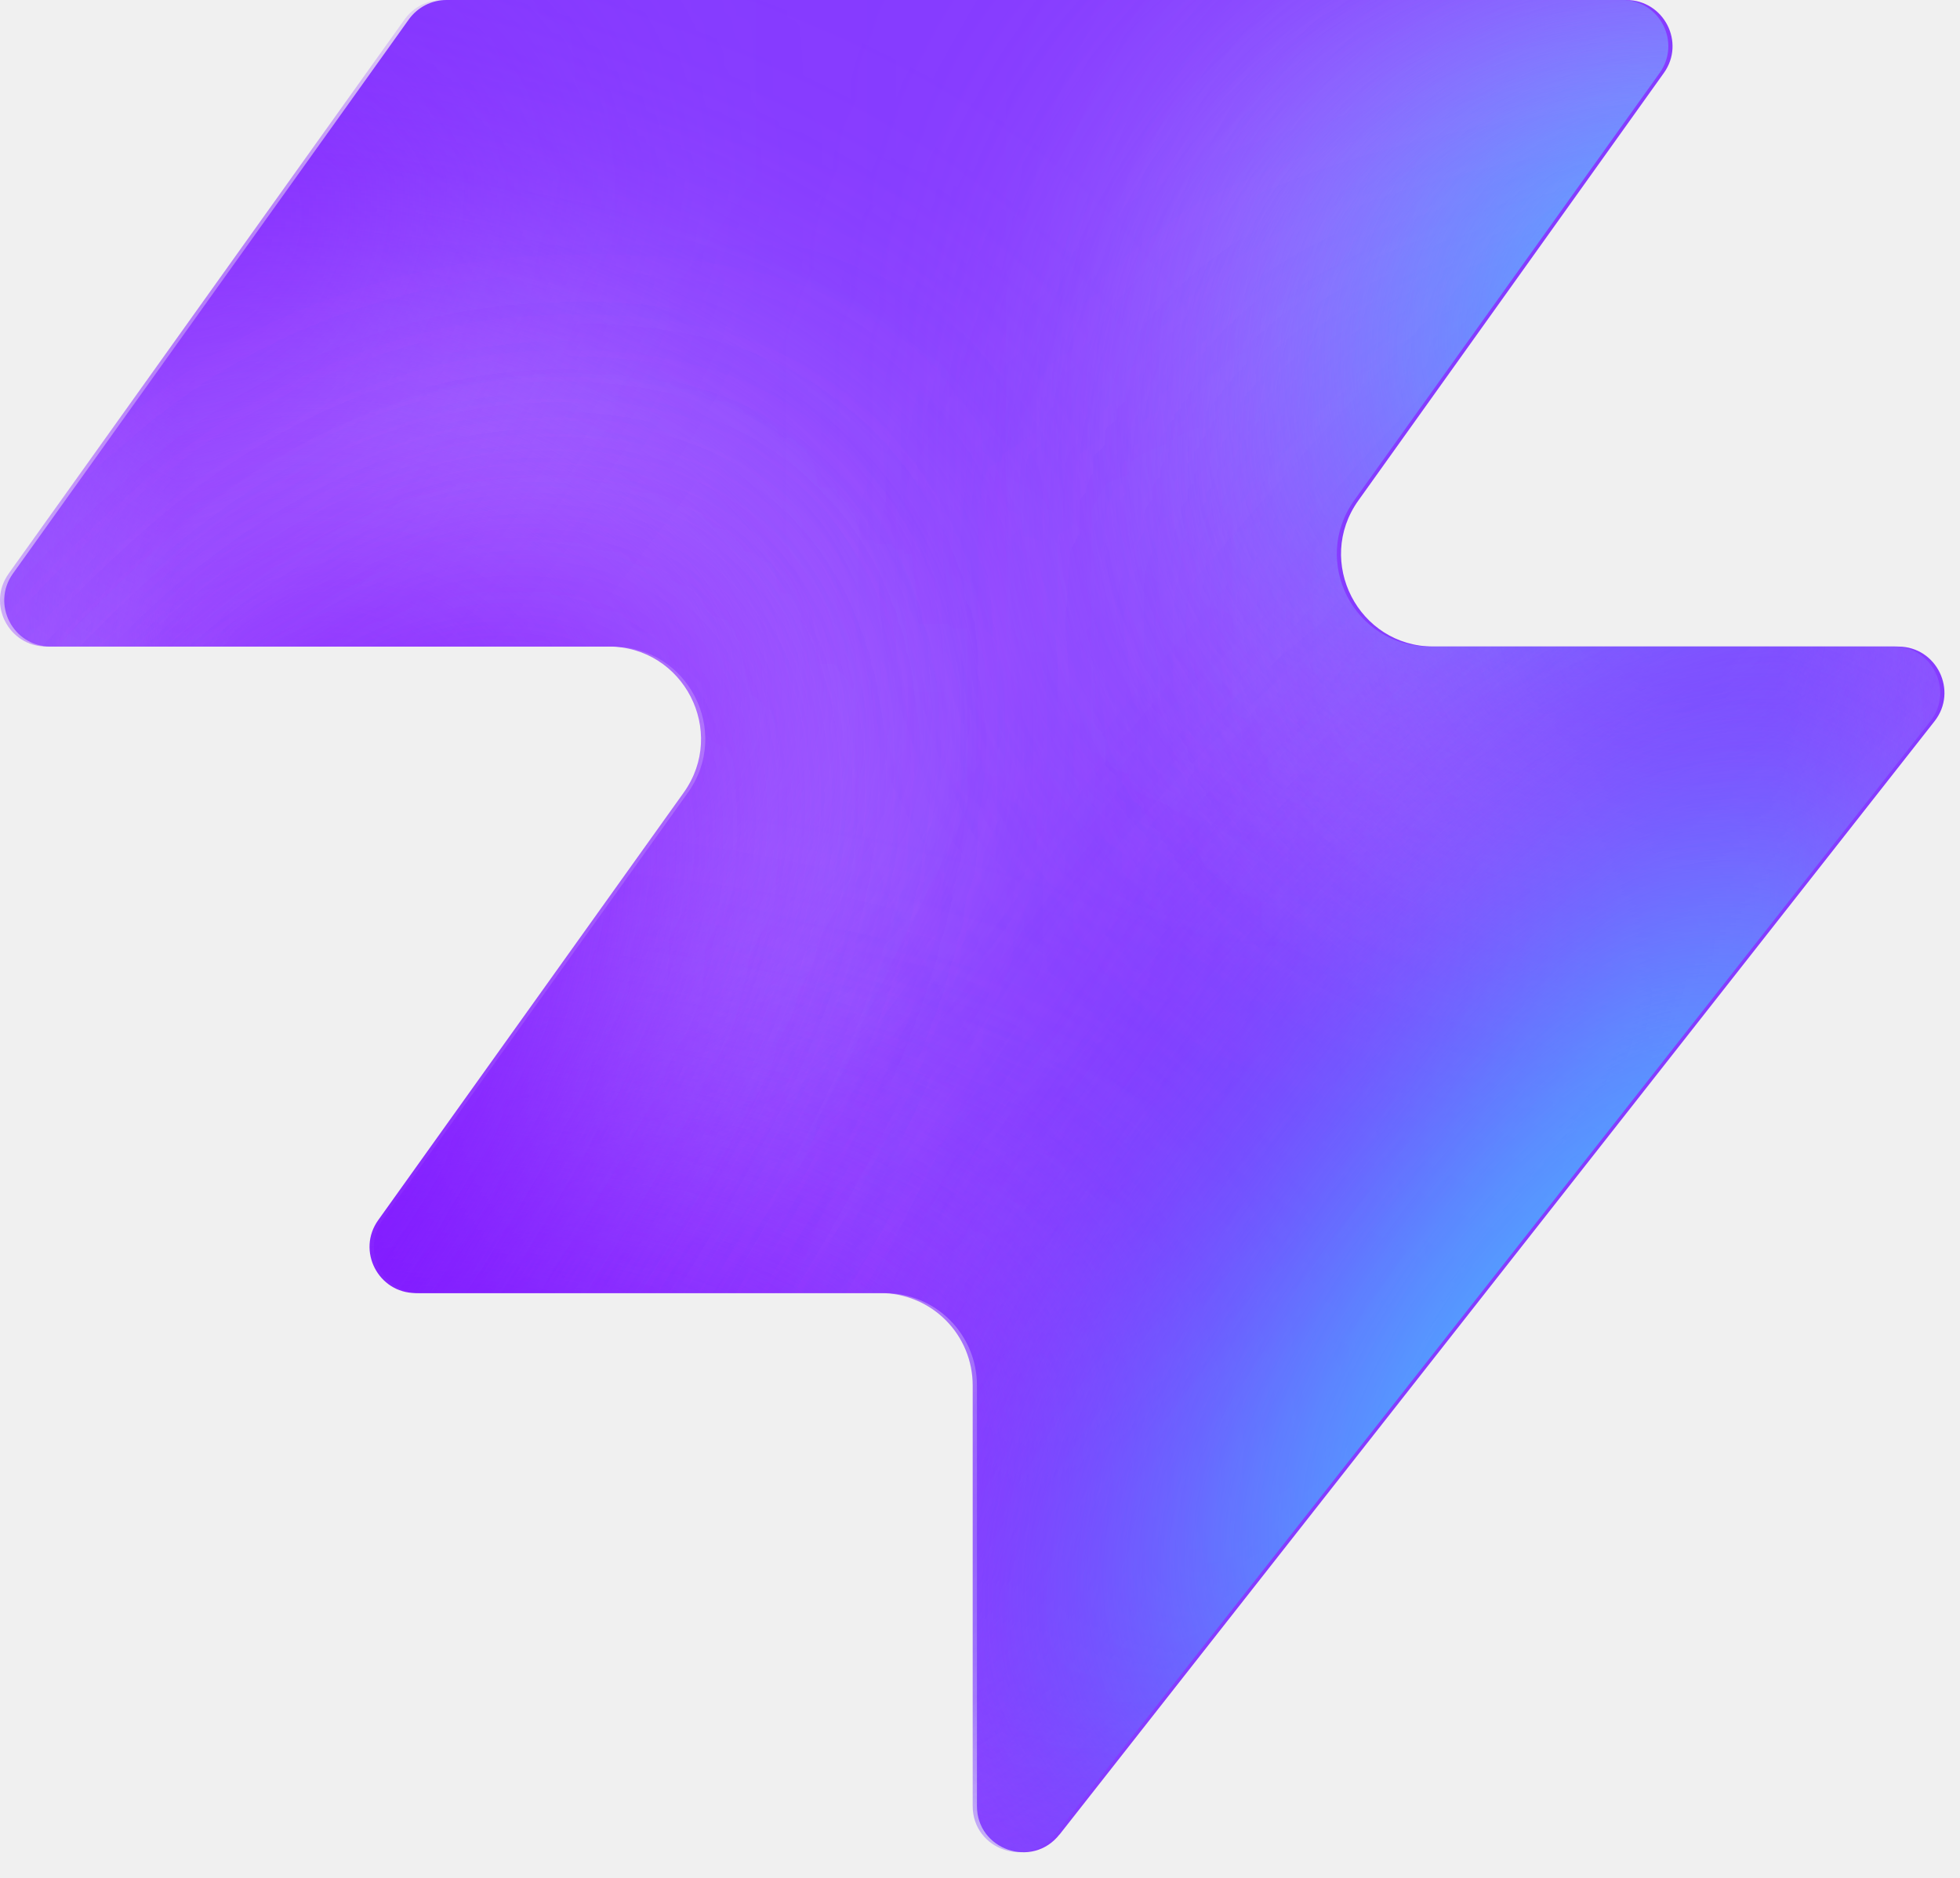
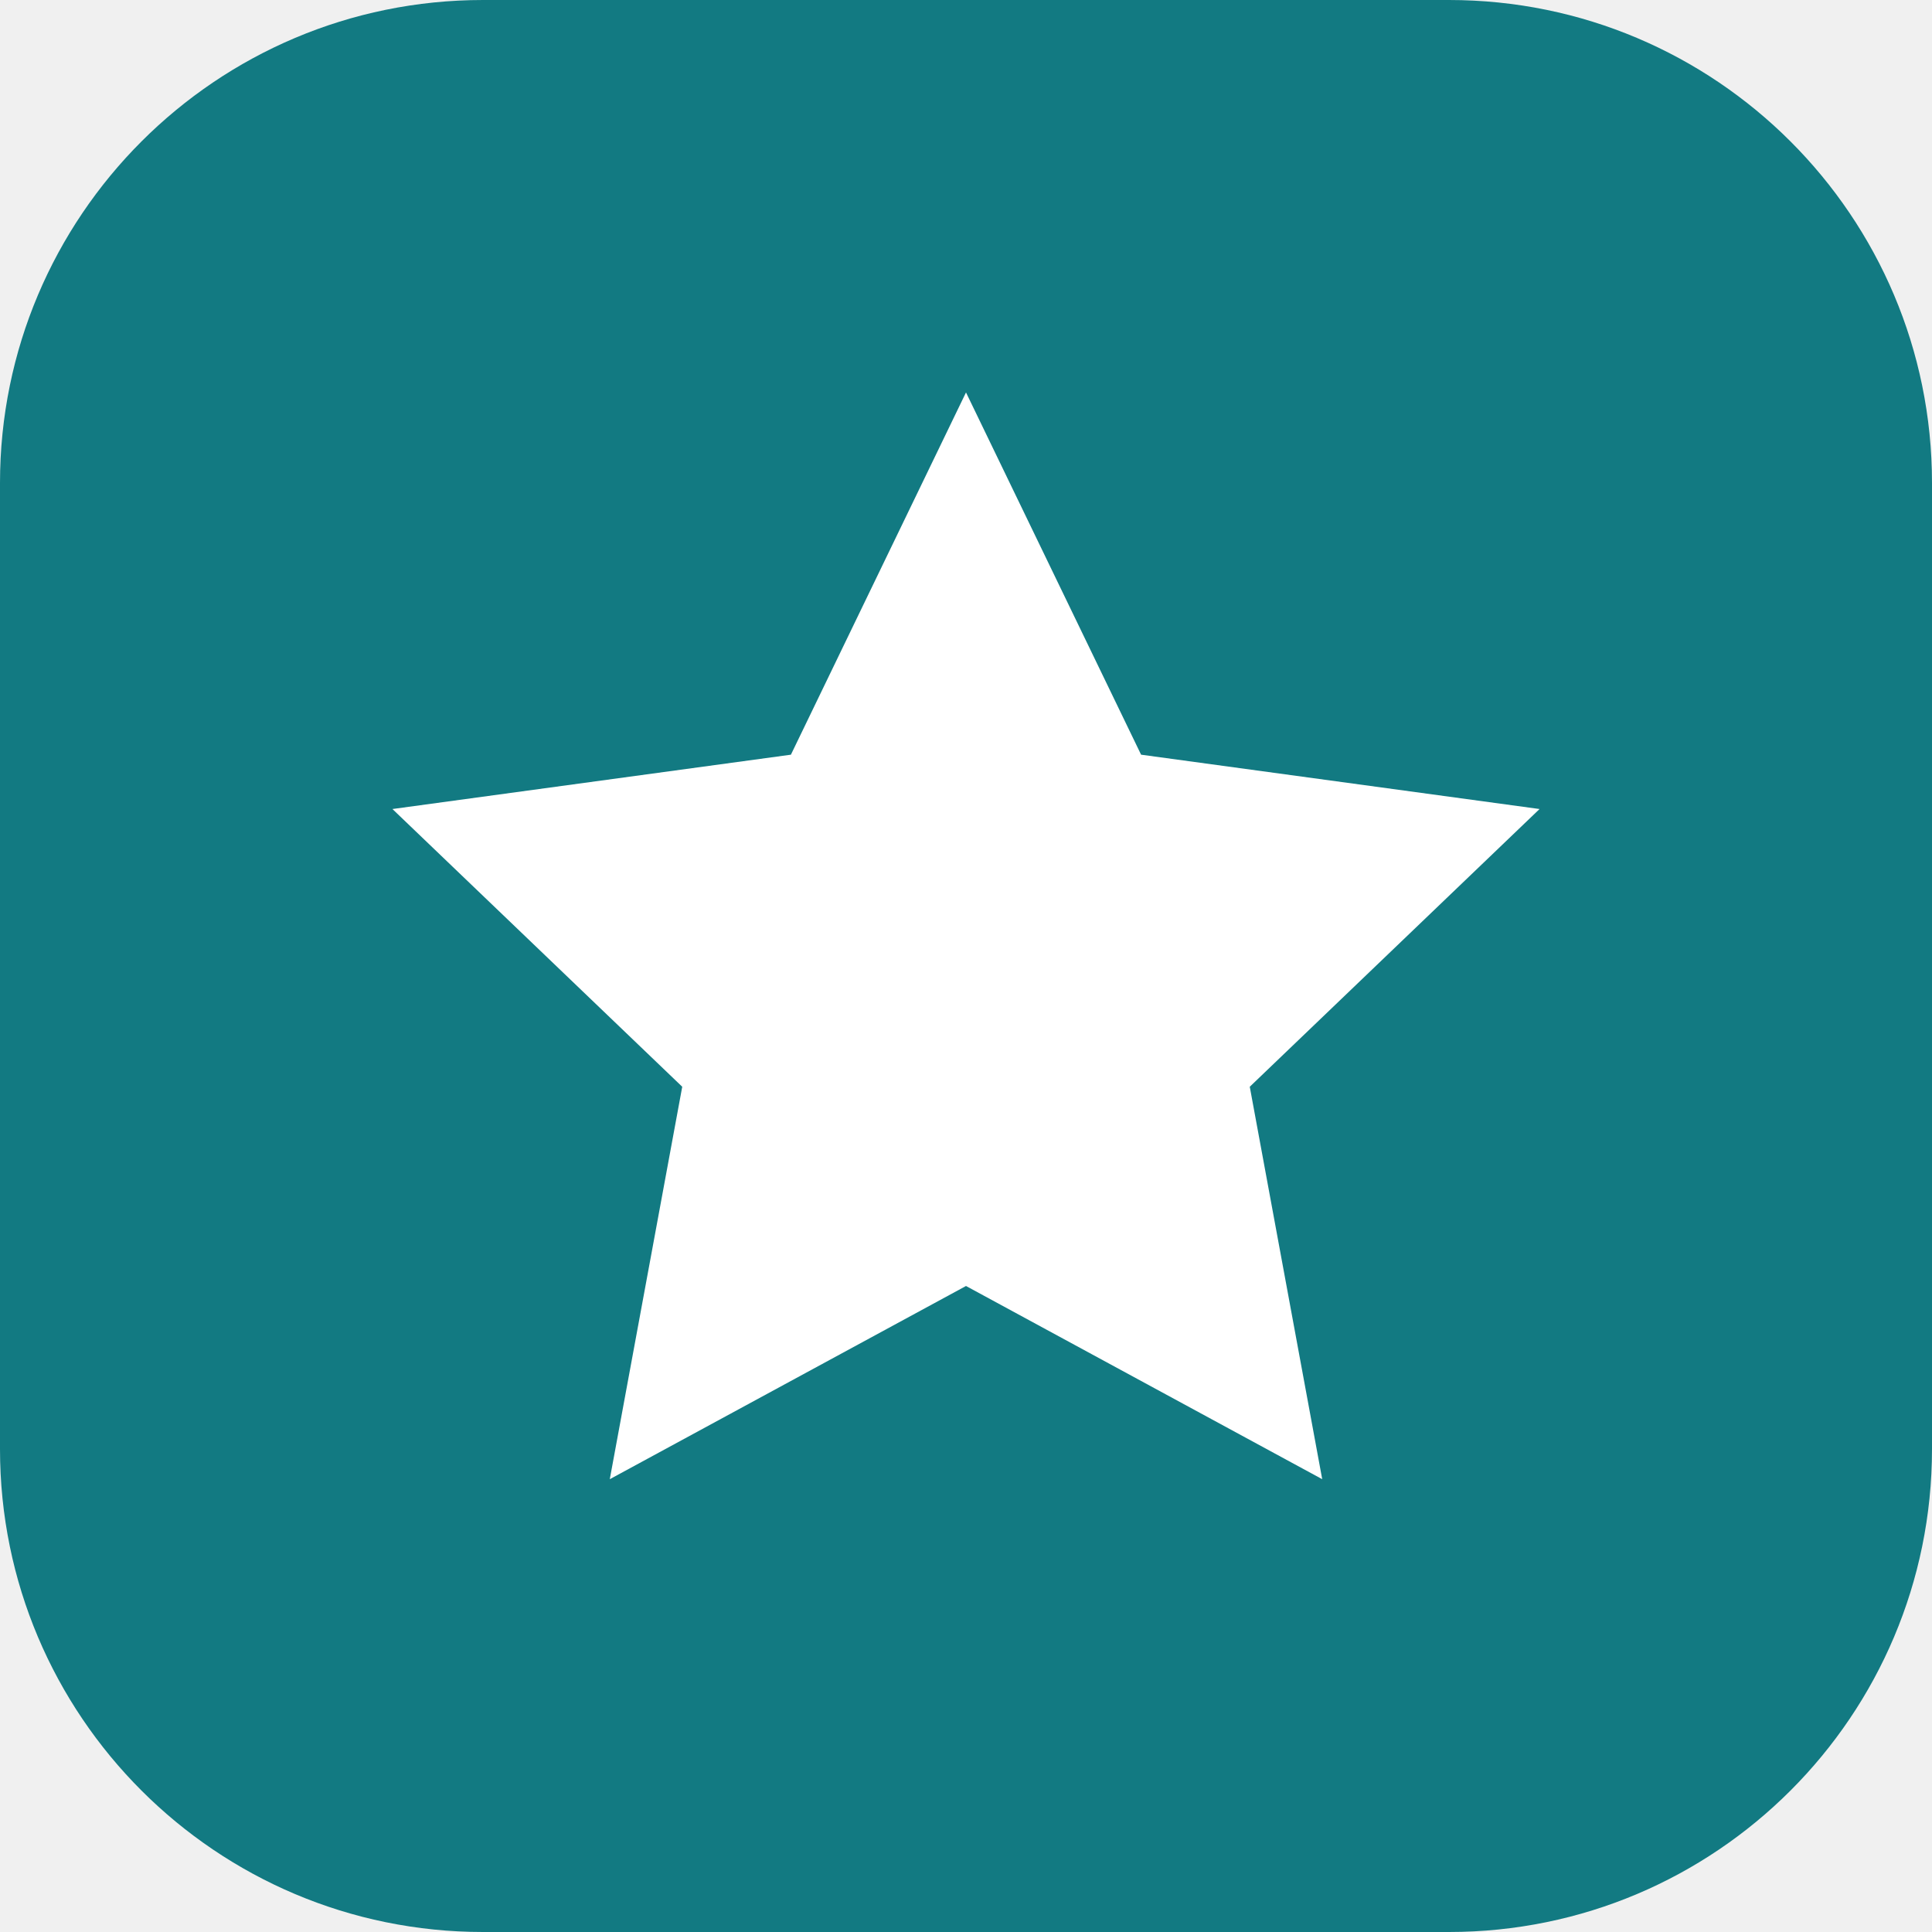
- <svg xmlns="http://www.w3.org/2000/svg" width="48" height="46" fill="none" viewBox="0 0 48 46">
-   <path fill="#863bff" d="M25.946 44.938c-.664.845-2.021.375-2.021-.698V33.937a2.26 2.26 0 0 0-2.262-2.262H10.287c-.92 0-1.456-1.04-.92-1.788l7.48-10.471c1.07-1.497 0-3.578-1.842-3.578H1.237c-.92 0-1.456-1.04-.92-1.788L10.013.474c.214-.297.556-.474.92-.474h28.894c.92 0 1.456 1.04.92 1.788l-7.48 10.471c-1.07 1.498 0 3.579 1.842 3.579h11.377c.943 0 1.473 1.088.89 1.83L25.947 44.94z" style="fill:#863bff;fill:color(display-p3 .525 .23 1);fill-opacity:1" />
-   <mask id="a" width="48" height="46" x="0" y="0" maskUnits="userSpaceOnUse" style="mask-type:alpha">
-     <path fill="#000" d="M25.842 44.938c-.664.844-2.021.375-2.021-.698V33.937a2.26 2.26 0 0 0-2.262-2.262H10.183c-.92 0-1.456-1.04-.92-1.788l7.48-10.471c1.07-1.498 0-3.579-1.842-3.579H1.133c-.92 0-1.456-1.04-.92-1.787L9.91.473c.214-.297.556-.474.92-.474h28.894c.92 0 1.456 1.04.92 1.788l-7.48 10.471c-1.07 1.498 0 3.578 1.842 3.578h11.377c.943 0 1.473 1.088.89 1.832L25.843 44.94z" style="fill:#000;fill-opacity:1" />
-   </mask>
-   <g mask="url(#a)">
-     <g filter="url(#b)">
-       <ellipse cx="5.508" cy="14.704" fill="#ede6ff" rx="5.508" ry="14.704" style="fill:#ede6ff;fill:color(display-p3 .927 .903 1);fill-opacity:1" transform="matrix(.00324 1 1 -.00324 -4.47 31.516)" />
-     </g>
-     <g filter="url(#c)">
-       <ellipse cx="10.399" cy="29.851" fill="#ede6ff" rx="10.399" ry="29.851" style="fill:#ede6ff;fill:color(display-p3 .927 .903 1);fill-opacity:1" transform="matrix(.00324 1 1 -.00324 -39.328 7.883)" />
-     </g>
-     <g filter="url(#d)">
-       <ellipse cx="5.508" cy="30.487" fill="#7e14ff" rx="5.508" ry="30.487" style="fill:#7e14ff;fill:color(display-p3 .492 .077 1);fill-opacity:1" transform="rotate(89.814 -25.913 -14.639)scale(1 -1)" />
-     </g>
-     <g filter="url(#e)">
-       <ellipse cx="5.508" cy="30.599" fill="#7e14ff" rx="5.508" ry="30.599" style="fill:#7e14ff;fill:color(display-p3 .492 .077 1);fill-opacity:1" transform="rotate(89.814 -32.644 -3.334)scale(1 -1)" />
-     </g>
-     <g filter="url(#f)">
-       <ellipse cx="5.508" cy="30.599" fill="#7e14ff" rx="5.508" ry="30.599" style="fill:#7e14ff;fill:color(display-p3 .492 .077 1);fill-opacity:1" transform="matrix(.00324 1 1 -.00324 -34.34 30.47)" />
-     </g>
-     <g filter="url(#g)">
-       <ellipse cx="14.072" cy="22.078" fill="#ede6ff" rx="14.072" ry="22.078" style="fill:#ede6ff;fill:color(display-p3 .927 .903 1);fill-opacity:1" transform="rotate(93.35 24.506 48.493)scale(-1 1)" />
-     </g>
-     <g filter="url(#h)">
-       <ellipse cx="3.47" cy="21.501" fill="#7e14ff" rx="3.47" ry="21.501" style="fill:#7e14ff;fill:color(display-p3 .492 .077 1);fill-opacity:1" transform="rotate(89.009 28.708 47.59)scale(-1 1)" />
-     </g>
-     <g filter="url(#i)">
-       <ellipse cx="3.47" cy="21.501" fill="#7e14ff" rx="3.47" ry="21.501" style="fill:#7e14ff;fill:color(display-p3 .492 .077 1);fill-opacity:1" transform="rotate(89.009 28.708 47.59)scale(-1 1)" />
-     </g>
-     <g filter="url(#j)">
-       <ellipse cx=".387" cy="8.972" fill="#7e14ff" rx="4.407" ry="29.108" style="fill:#7e14ff;fill:color(display-p3 .492 .077 1);fill-opacity:1" transform="rotate(39.51 .387 8.972)" />
-     </g>
-     <g filter="url(#k)">
-       <ellipse cx="47.523" cy="-6.092" fill="#7e14ff" rx="4.407" ry="29.108" style="fill:#7e14ff;fill:color(display-p3 .492 .077 1);fill-opacity:1" transform="rotate(37.892 47.523 -6.092)" />
-     </g>
-     <g filter="url(#l)">
-       <ellipse cx="41.412" cy="6.333" fill="#47bfff" rx="5.971" ry="9.665" style="fill:#47bfff;fill:color(display-p3 .28 .748 1);fill-opacity:1" transform="rotate(37.892 41.412 6.333)" />
-     </g>
-     <g filter="url(#m)">
-       <ellipse cx="-1.879" cy="38.332" fill="#7e14ff" rx="4.407" ry="29.108" style="fill:#7e14ff;fill:color(display-p3 .492 .077 1);fill-opacity:1" transform="rotate(37.892 -1.88 38.332)" />
-     </g>
-     <g filter="url(#n)">
-       <ellipse cx="-1.879" cy="38.332" fill="#7e14ff" rx="4.407" ry="29.108" style="fill:#7e14ff;fill:color(display-p3 .492 .077 1);fill-opacity:1" transform="rotate(37.892 -1.88 38.332)" />
-     </g>
-     <g filter="url(#o)">
-       <ellipse cx="35.651" cy="29.907" fill="#7e14ff" rx="4.407" ry="29.108" style="fill:#7e14ff;fill:color(display-p3 .492 .077 1);fill-opacity:1" transform="rotate(37.892 35.651 29.907)" />
-     </g>
-     <g filter="url(#p)">
-       <ellipse cx="38.418" cy="32.4" fill="#47bfff" rx="5.971" ry="15.297" style="fill:#47bfff;fill:color(display-p3 .28 .748 1);fill-opacity:1" transform="rotate(37.892 38.418 32.4)" />
-     </g>
-   </g>
-   <defs>
-     <filter id="b" width="60.045" height="41.654" x="-19.77" y="16.149" color-interpolation-filters="sRGB" filterUnits="userSpaceOnUse">
-       <feFlood flood-opacity="0" result="BackgroundImageFix" />
-       <feBlend in="SourceGraphic" in2="BackgroundImageFix" result="shape" />
-       <feGaussianBlur result="effect1_foregroundBlur_2002_17158" stdDeviation="7.659" />
-     </filter>
-     <filter id="c" width="90.34" height="51.437" x="-54.613" y="-7.533" color-interpolation-filters="sRGB" filterUnits="userSpaceOnUse">
-       <feFlood flood-opacity="0" result="BackgroundImageFix" />
-       <feBlend in="SourceGraphic" in2="BackgroundImageFix" result="shape" />
-       <feGaussianBlur result="effect1_foregroundBlur_2002_17158" stdDeviation="7.659" />
-     </filter>
-     <filter id="d" width="79.355" height="29.4" x="-49.64" y="2.03" color-interpolation-filters="sRGB" filterUnits="userSpaceOnUse">
-       <feFlood flood-opacity="0" result="BackgroundImageFix" />
-       <feBlend in="SourceGraphic" in2="BackgroundImageFix" result="shape" />
-       <feGaussianBlur result="effect1_foregroundBlur_2002_17158" stdDeviation="4.596" />
-     </filter>
-     <filter id="e" width="79.579" height="29.4" x="-45.045" y="20.029" color-interpolation-filters="sRGB" filterUnits="userSpaceOnUse">
-       <feFlood flood-opacity="0" result="BackgroundImageFix" />
-       <feBlend in="SourceGraphic" in2="BackgroundImageFix" result="shape" />
-       <feGaussianBlur result="effect1_foregroundBlur_2002_17158" stdDeviation="4.596" />
-     </filter>
-     <filter id="f" width="79.579" height="29.4" x="-43.513" y="21.178" color-interpolation-filters="sRGB" filterUnits="userSpaceOnUse">
-       <feFlood flood-opacity="0" result="BackgroundImageFix" />
-       <feBlend in="SourceGraphic" in2="BackgroundImageFix" result="shape" />
-       <feGaussianBlur result="effect1_foregroundBlur_2002_17158" stdDeviation="4.596" />
-     </filter>
-     <filter id="g" width="74.749" height="58.852" x="15.756" y="-17.901" color-interpolation-filters="sRGB" filterUnits="userSpaceOnUse">
-       <feFlood flood-opacity="0" result="BackgroundImageFix" />
-       <feBlend in="SourceGraphic" in2="BackgroundImageFix" result="shape" />
-       <feGaussianBlur result="effect1_foregroundBlur_2002_17158" stdDeviation="7.659" />
-     </filter>
-     <filter id="h" width="61.377" height="25.362" x="23.548" y="2.284" color-interpolation-filters="sRGB" filterUnits="userSpaceOnUse">
-       <feFlood flood-opacity="0" result="BackgroundImageFix" />
-       <feBlend in="SourceGraphic" in2="BackgroundImageFix" result="shape" />
-       <feGaussianBlur result="effect1_foregroundBlur_2002_17158" stdDeviation="4.596" />
-     </filter>
-     <filter id="i" width="61.377" height="25.362" x="23.548" y="2.284" color-interpolation-filters="sRGB" filterUnits="userSpaceOnUse">
-       <feFlood flood-opacity="0" result="BackgroundImageFix" />
-       <feBlend in="SourceGraphic" in2="BackgroundImageFix" result="shape" />
-       <feGaussianBlur result="effect1_foregroundBlur_2002_17158" stdDeviation="4.596" />
-     </filter>
-     <filter id="j" width="56.045" height="63.649" x="-27.636" y="-22.853" color-interpolation-filters="sRGB" filterUnits="userSpaceOnUse">
-       <feFlood flood-opacity="0" result="BackgroundImageFix" />
-       <feBlend in="SourceGraphic" in2="BackgroundImageFix" result="shape" />
-       <feGaussianBlur result="effect1_foregroundBlur_2002_17158" stdDeviation="4.596" />
-     </filter>
-     <filter id="k" width="54.814" height="64.646" x="20.116" y="-38.415" color-interpolation-filters="sRGB" filterUnits="userSpaceOnUse">
-       <feFlood flood-opacity="0" result="BackgroundImageFix" />
-       <feBlend in="SourceGraphic" in2="BackgroundImageFix" result="shape" />
-       <feGaussianBlur result="effect1_foregroundBlur_2002_17158" stdDeviation="4.596" />
-     </filter>
-     <filter id="l" width="33.541" height="35.313" x="24.641" y="-11.323" color-interpolation-filters="sRGB" filterUnits="userSpaceOnUse">
-       <feFlood flood-opacity="0" result="BackgroundImageFix" />
-       <feBlend in="SourceGraphic" in2="BackgroundImageFix" result="shape" />
-       <feGaussianBlur result="effect1_foregroundBlur_2002_17158" stdDeviation="4.596" />
-     </filter>
-     <filter id="m" width="54.814" height="64.646" x="-29.286" y="6.009" color-interpolation-filters="sRGB" filterUnits="userSpaceOnUse">
-       <feFlood flood-opacity="0" result="BackgroundImageFix" />
-       <feBlend in="SourceGraphic" in2="BackgroundImageFix" result="shape" />
-       <feGaussianBlur result="effect1_foregroundBlur_2002_17158" stdDeviation="4.596" />
-     </filter>
-     <filter id="n" width="54.814" height="64.646" x="-29.286" y="6.009" color-interpolation-filters="sRGB" filterUnits="userSpaceOnUse">
-       <feFlood flood-opacity="0" result="BackgroundImageFix" />
-       <feBlend in="SourceGraphic" in2="BackgroundImageFix" result="shape" />
-       <feGaussianBlur result="effect1_foregroundBlur_2002_17158" stdDeviation="4.596" />
-     </filter>
-     <filter id="o" width="54.814" height="64.646" x="8.244" y="-2.416" color-interpolation-filters="sRGB" filterUnits="userSpaceOnUse">
-       <feFlood flood-opacity="0" result="BackgroundImageFix" />
-       <feBlend in="SourceGraphic" in2="BackgroundImageFix" result="shape" />
-       <feGaussianBlur result="effect1_foregroundBlur_2002_17158" stdDeviation="4.596" />
-     </filter>
-     <filter id="p" width="39.409" height="43.623" x="18.713" y="10.588" color-interpolation-filters="sRGB" filterUnits="userSpaceOnUse">
-       <feFlood flood-opacity="0" result="BackgroundImageFix" />
-       <feBlend in="SourceGraphic" in2="BackgroundImageFix" result="shape" />
-       <feGaussianBlur result="effect1_foregroundBlur_2002_17158" stdDeviation="4.596" />
-     </filter>
-   </defs>
+ <svg xmlns="http://www.w3.org/2000/svg" viewBox="0 0 32 32">
+   <rect width="32" height="32" rx="8" fill="#127a82" />
+   <path d="M16 6.5l2.9 6 6.6.9-4.8 4.6 1.2 6.5L16 21.3l-5.9 3.2 1.2-6.5-4.8-4.6 6.6-.9z" fill="#fff" />
</svg>
